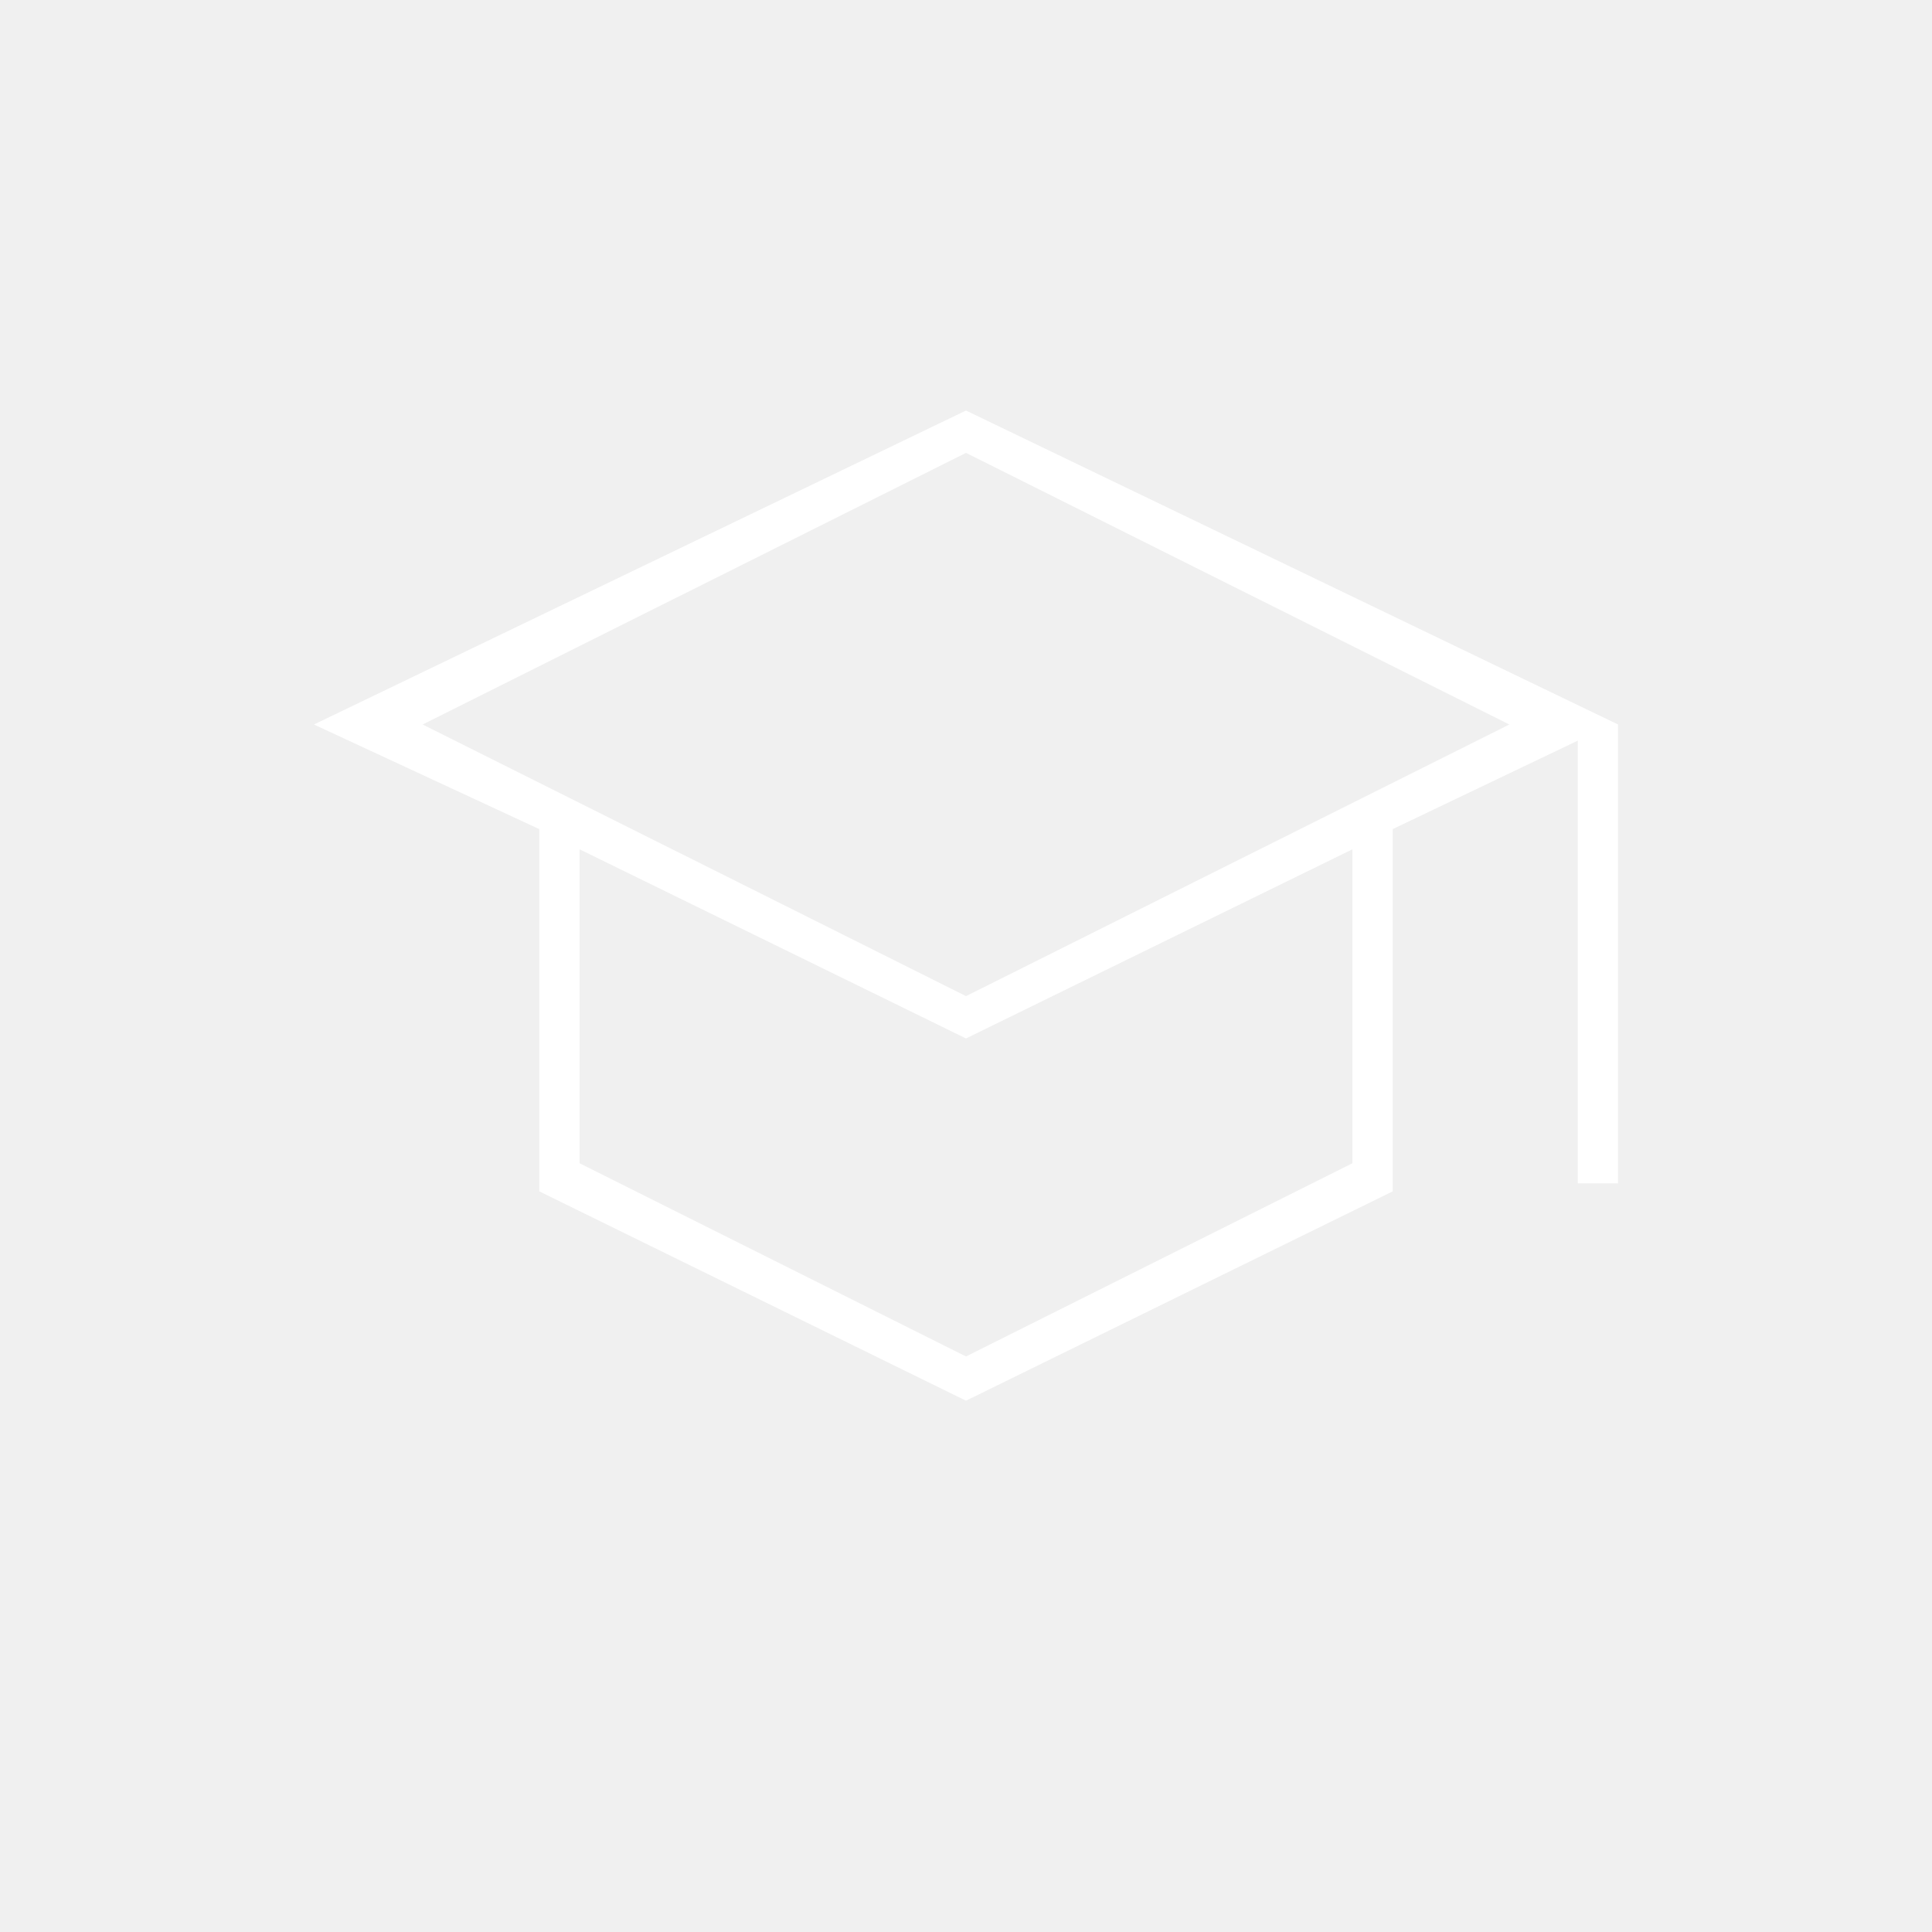
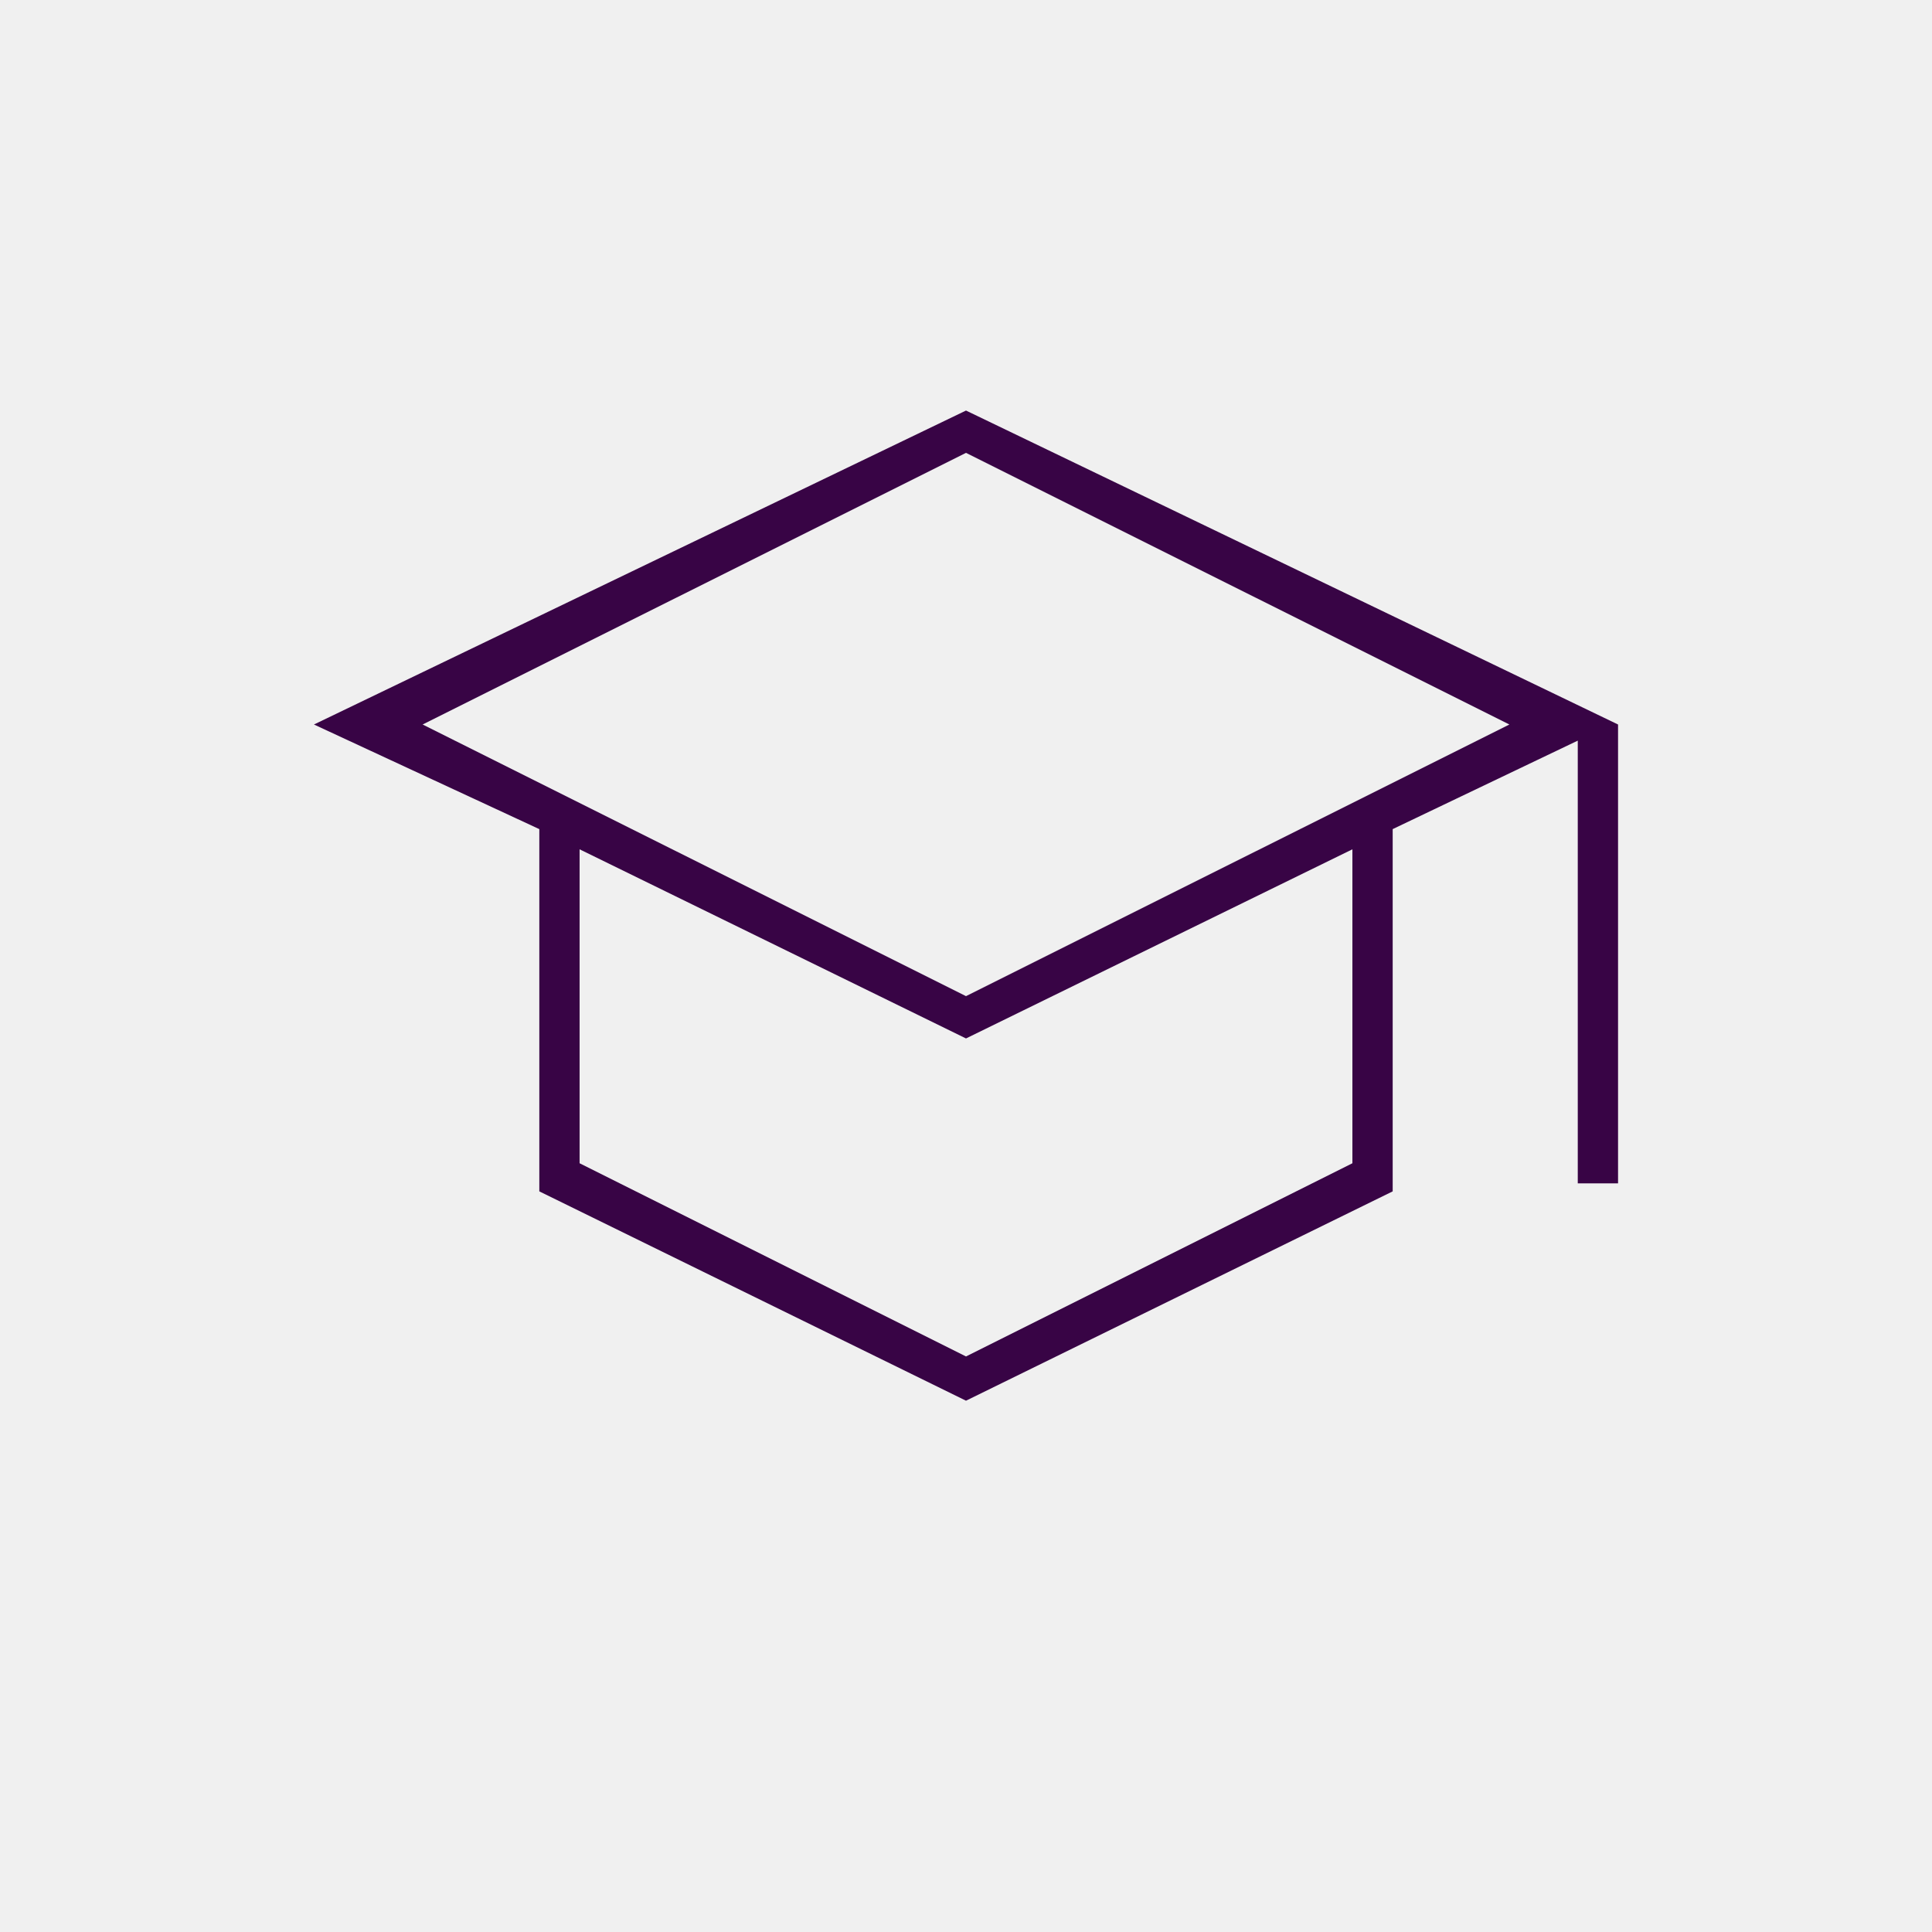
<svg xmlns="http://www.w3.org/2000/svg" width="25" height="25" viewBox="0 0 20 20" fill="none">
-   <path d="M10 14.5L5.583 12.333V8.583L3.25 7.5L10 4.25L16.75 7.5V12.25H16.333V7.667L14.417 8.583V12.333L10 14.5ZM10 10.312L15.625 7.5L10 4.688L4.375 7.5L10 10.312ZM10 14.042L14 12.042V8.792L10 10.75L6 8.792V12.042L10 14.042Z" fill="#FFFFFF" />
+   <path d="M10 14.5L5.583 12.333V8.583L3.25 7.5L10 4.25L16.75 7.5V12.25H16.333V7.667L14.417 8.583V12.333L10 14.5ZM10 10.312L15.625 7.5L10 4.688L4.375 7.5L10 10.312ZM10 14.042L14 12.042V8.792L10 10.75L6 8.792V12.042L10 14.042Z" fill="#380445" />
</svg>
